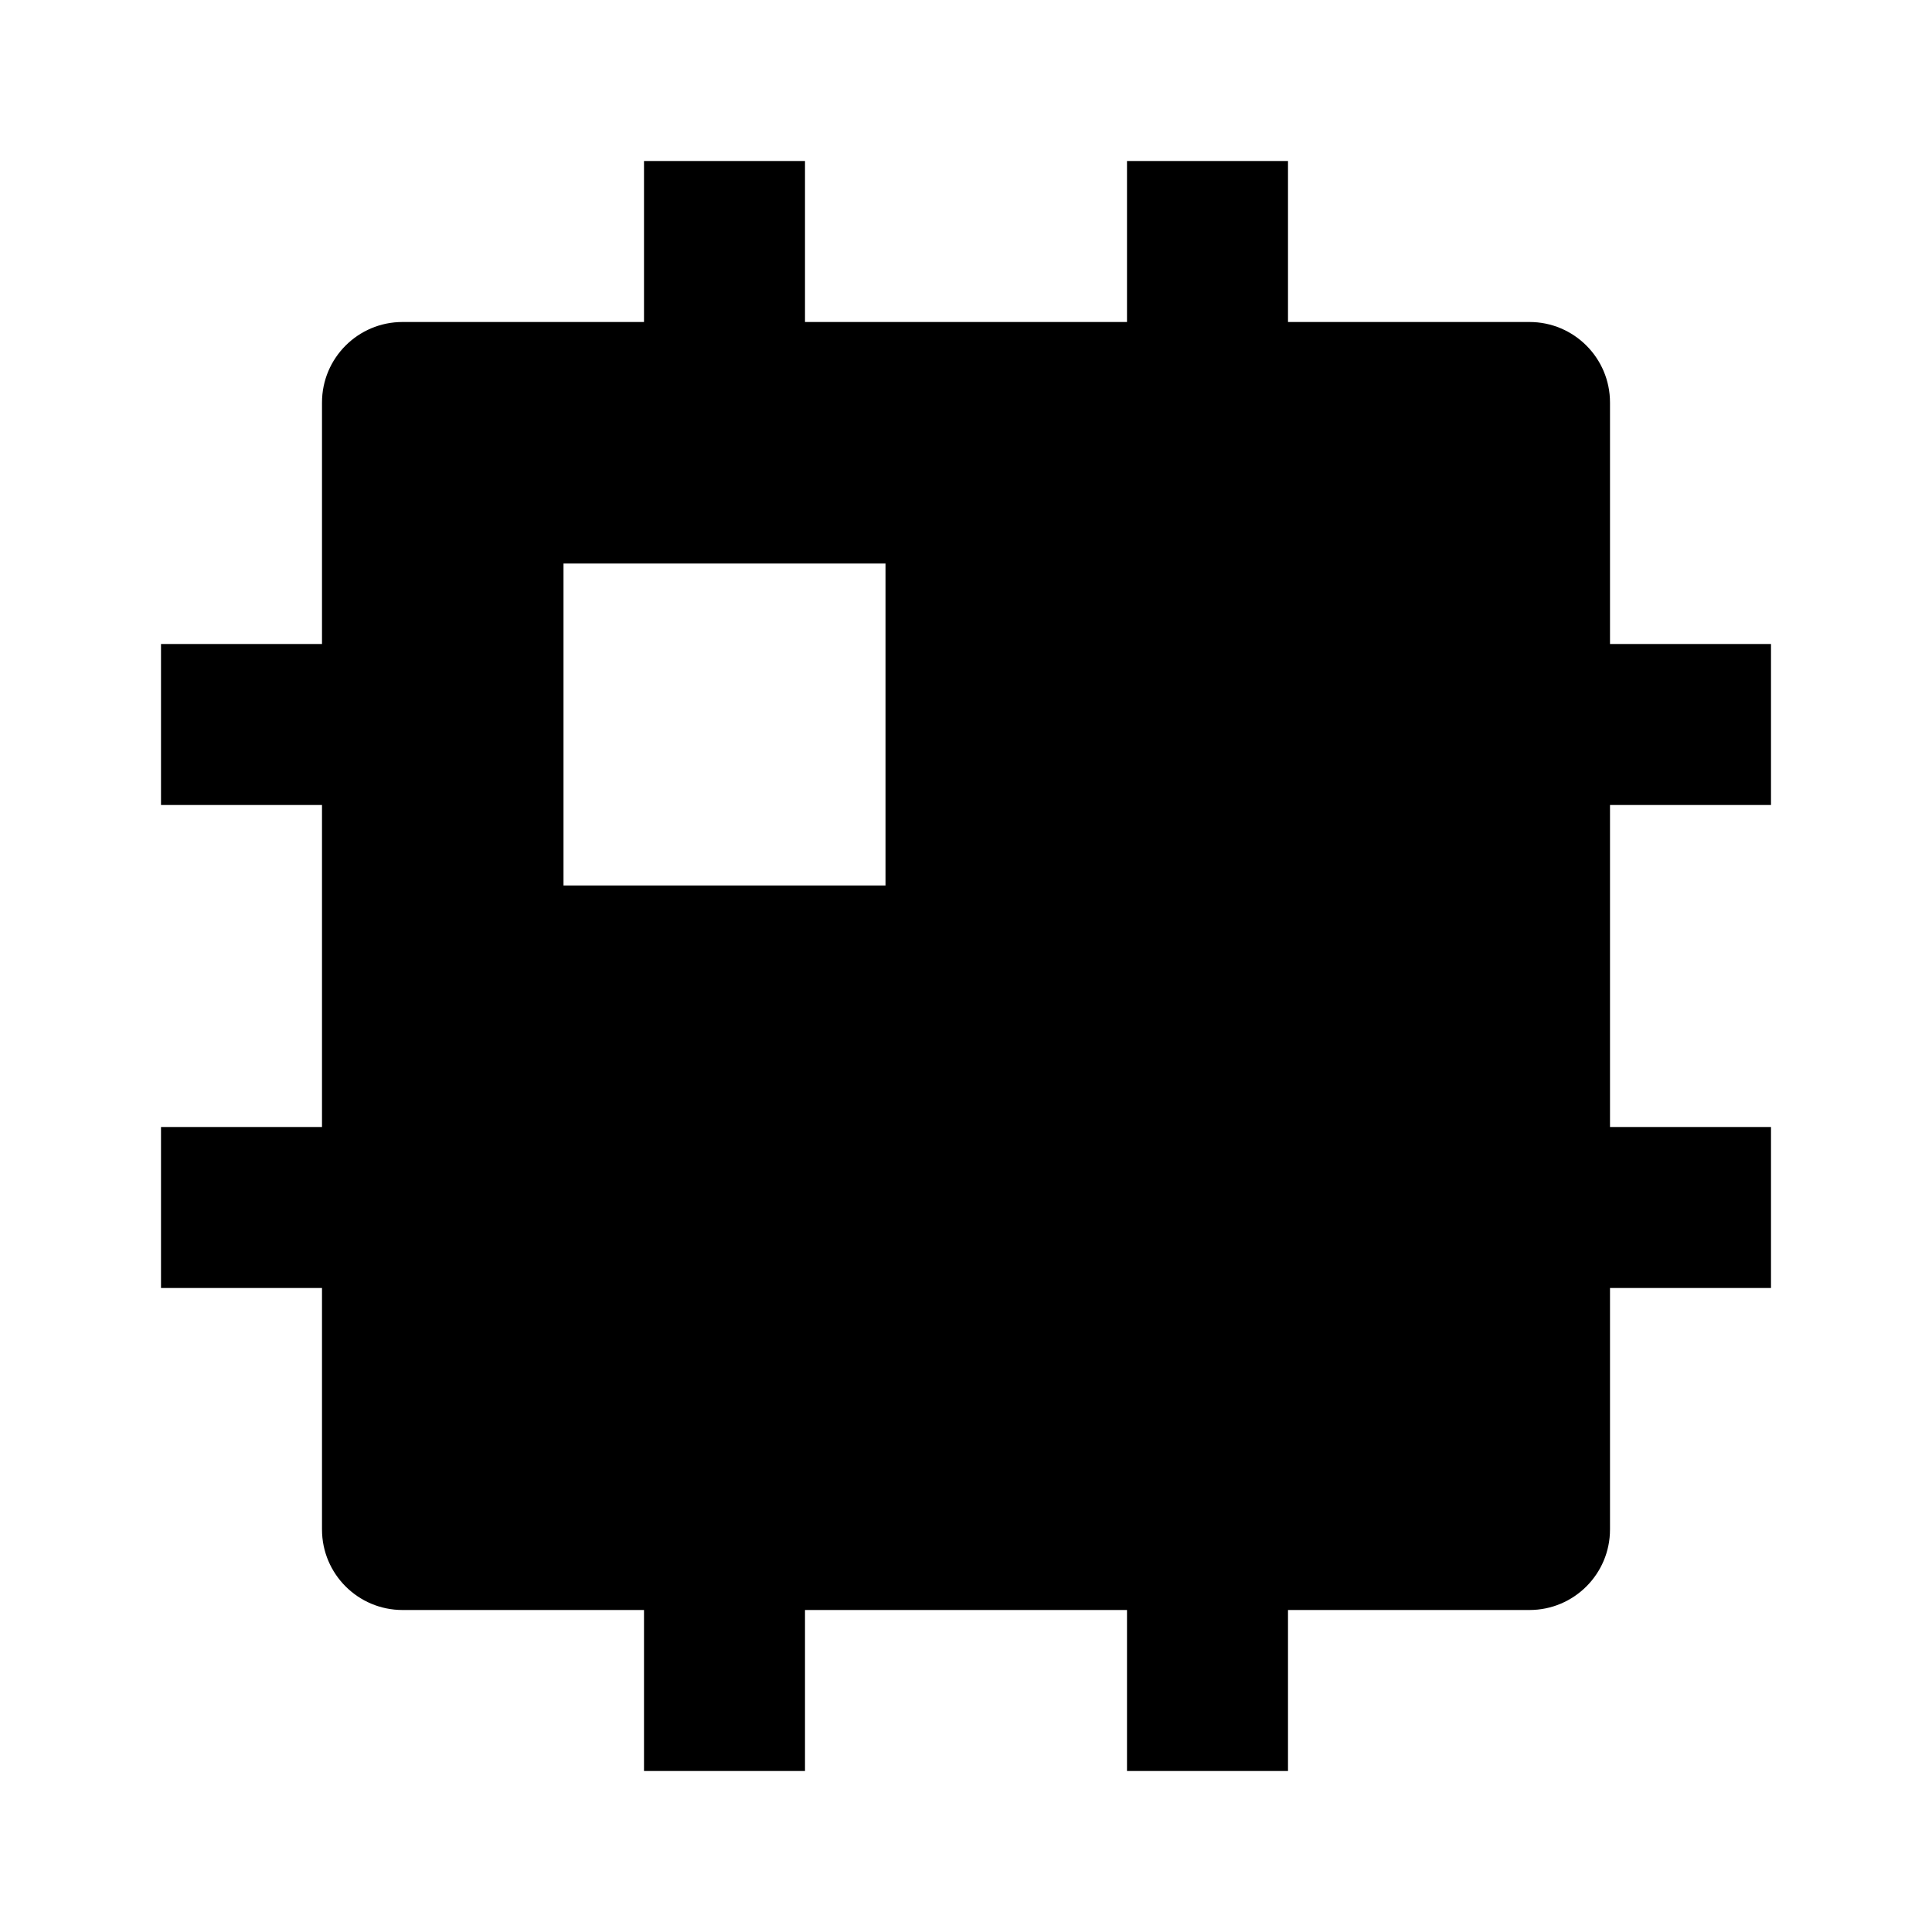
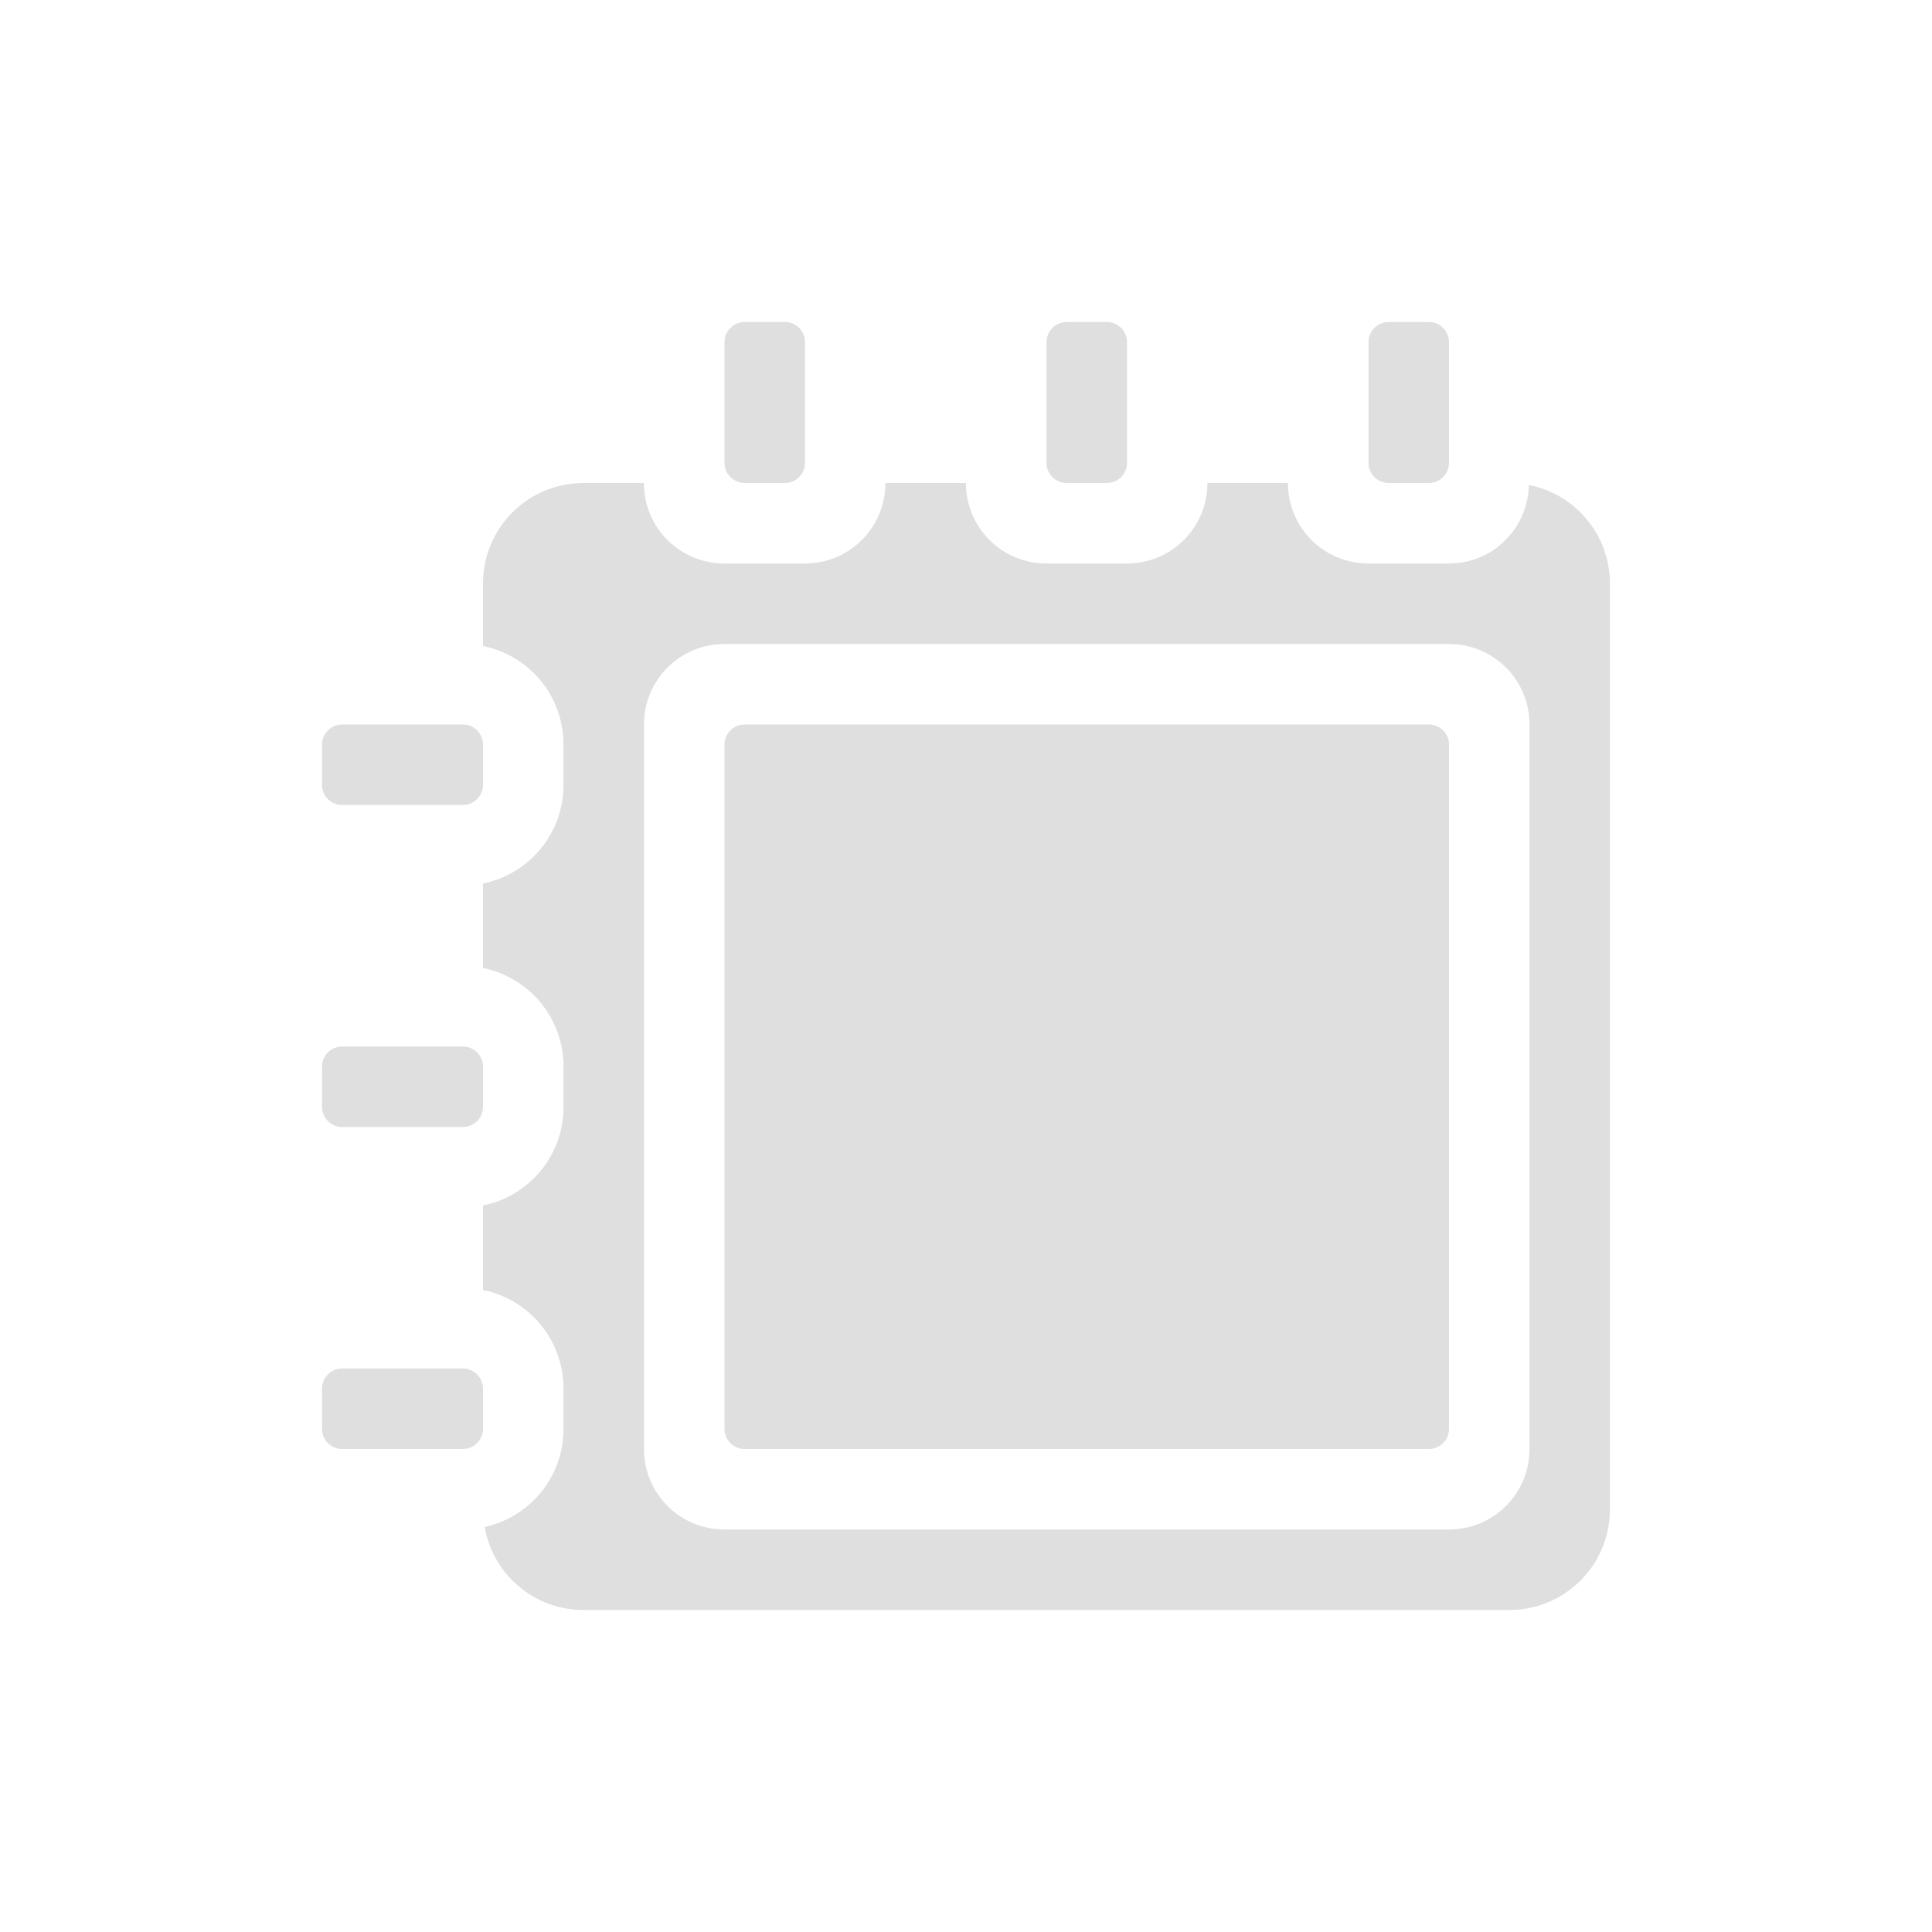
- <svg xmlns="http://www.w3.org/2000/svg" viewBox="0 0 24 24" fill="currentColor">
-   <path d="M14 20H10V22H8V20H5C4.448 20 4 19.552 4 19V16H2V14H4V10H2V8H4V5C4 4.448 4.448 4 5 4H8V2H10V4H14V2H16V4H19C19.552 4 20 4.448 20 5V8H22V10H20V14H22V16H20V19C20 19.552 19.552 20 19 20H16V22H14V20ZM7 7V11H11V7H7Z" />
+ <svg xmlns="http://www.w3.org/2000/svg" width="24" height="24" version="1.1">
+   <defs>
+     <style id="current-color-scheme" type="text/css">
+    .ColorScheme-Text { color:#dfdfdf; } .ColorScheme-Highlight { color:#4285f4; } .ColorScheme-NeutralText { color:#ff9800; } .ColorScheme-PositiveText { color:#4caf50; } .ColorScheme-NegativeText { color:#f44336; }
+   </style>
+   </defs>
+   <g style="fill:currentColor" class="ColorScheme-Text" transform="translate(4 -1029.4)">
+     <rect width="9" height="9" x="5" y="1038.4" rx=".25" ry=".25" />
+     <rect width="1" height="2" x="13" y="1033.4" rx=".25" ry=".25" />
+     <rect width="1" height="2" x="9" y="1033.4" rx=".25" ry=".25" />
+     <rect width="1" height="2" x="5" y="1033.4" rx=".25" ry=".25" />
+     <g style="fill:currentColor" class="ColorScheme-Text" transform="matrix(0,1,-1,0,1033.4,1029.4)">
+       <rect width="1" height="2" x="17" y="1031.4" rx=".25" ry=".25" />
+       <rect width="1" height="2" x="13" y="1031.4" rx=".25" ry=".25" />
+       <rect width="1" height="2" x="9" y="1031.4" rx=".25" ry=".25" />
+     </g>
+     <path style="fill:currentColor" class="ColorScheme-Text" d="m3.25 5c-0.693 0-1.25 0.557-1.25 1.25v0.775c0.572 0.115 1 0.618 1 1.225v0.5c0 0.607-0.428 1.109-1 1.225v1.05c0.572 0.116 1 0.618 1 1.225v0.5c0 0.607-0.428 1.109-1 1.225v1.05c0.572 0.116 1 0.618 1 1.225v0.5c0 0.599-0.418 1.095-0.979 1.219 0.103 0.587 0.611 1.031 1.228 1.031h11.5c0.692 0 1.25-0.558 1.25-1.25v-11.5c0-0.609-0.431-1.111-1.006-1.225-0.014 0.541-0.449 0.975-0.994 0.975h-1c-0.554 0-1-0.446-1-1h-1c0 0.554-0.446 1-1 1h-1c-0.554 0-1-0.446-1-1h-1c0 0.554-0.446 1-1 1h-1c-0.554 0-1-0.446-1-1h-0.75zm1.75 2h9c0.554 0 1 0.446 1 1v9c0 0.554-0.446 1-1 1h-9c-0.554 0-1-0.446-1-1v-9c0-0.554 0.446-1 1-1z" transform="translate(0,1030.4)" />
+   </g>
</svg>
